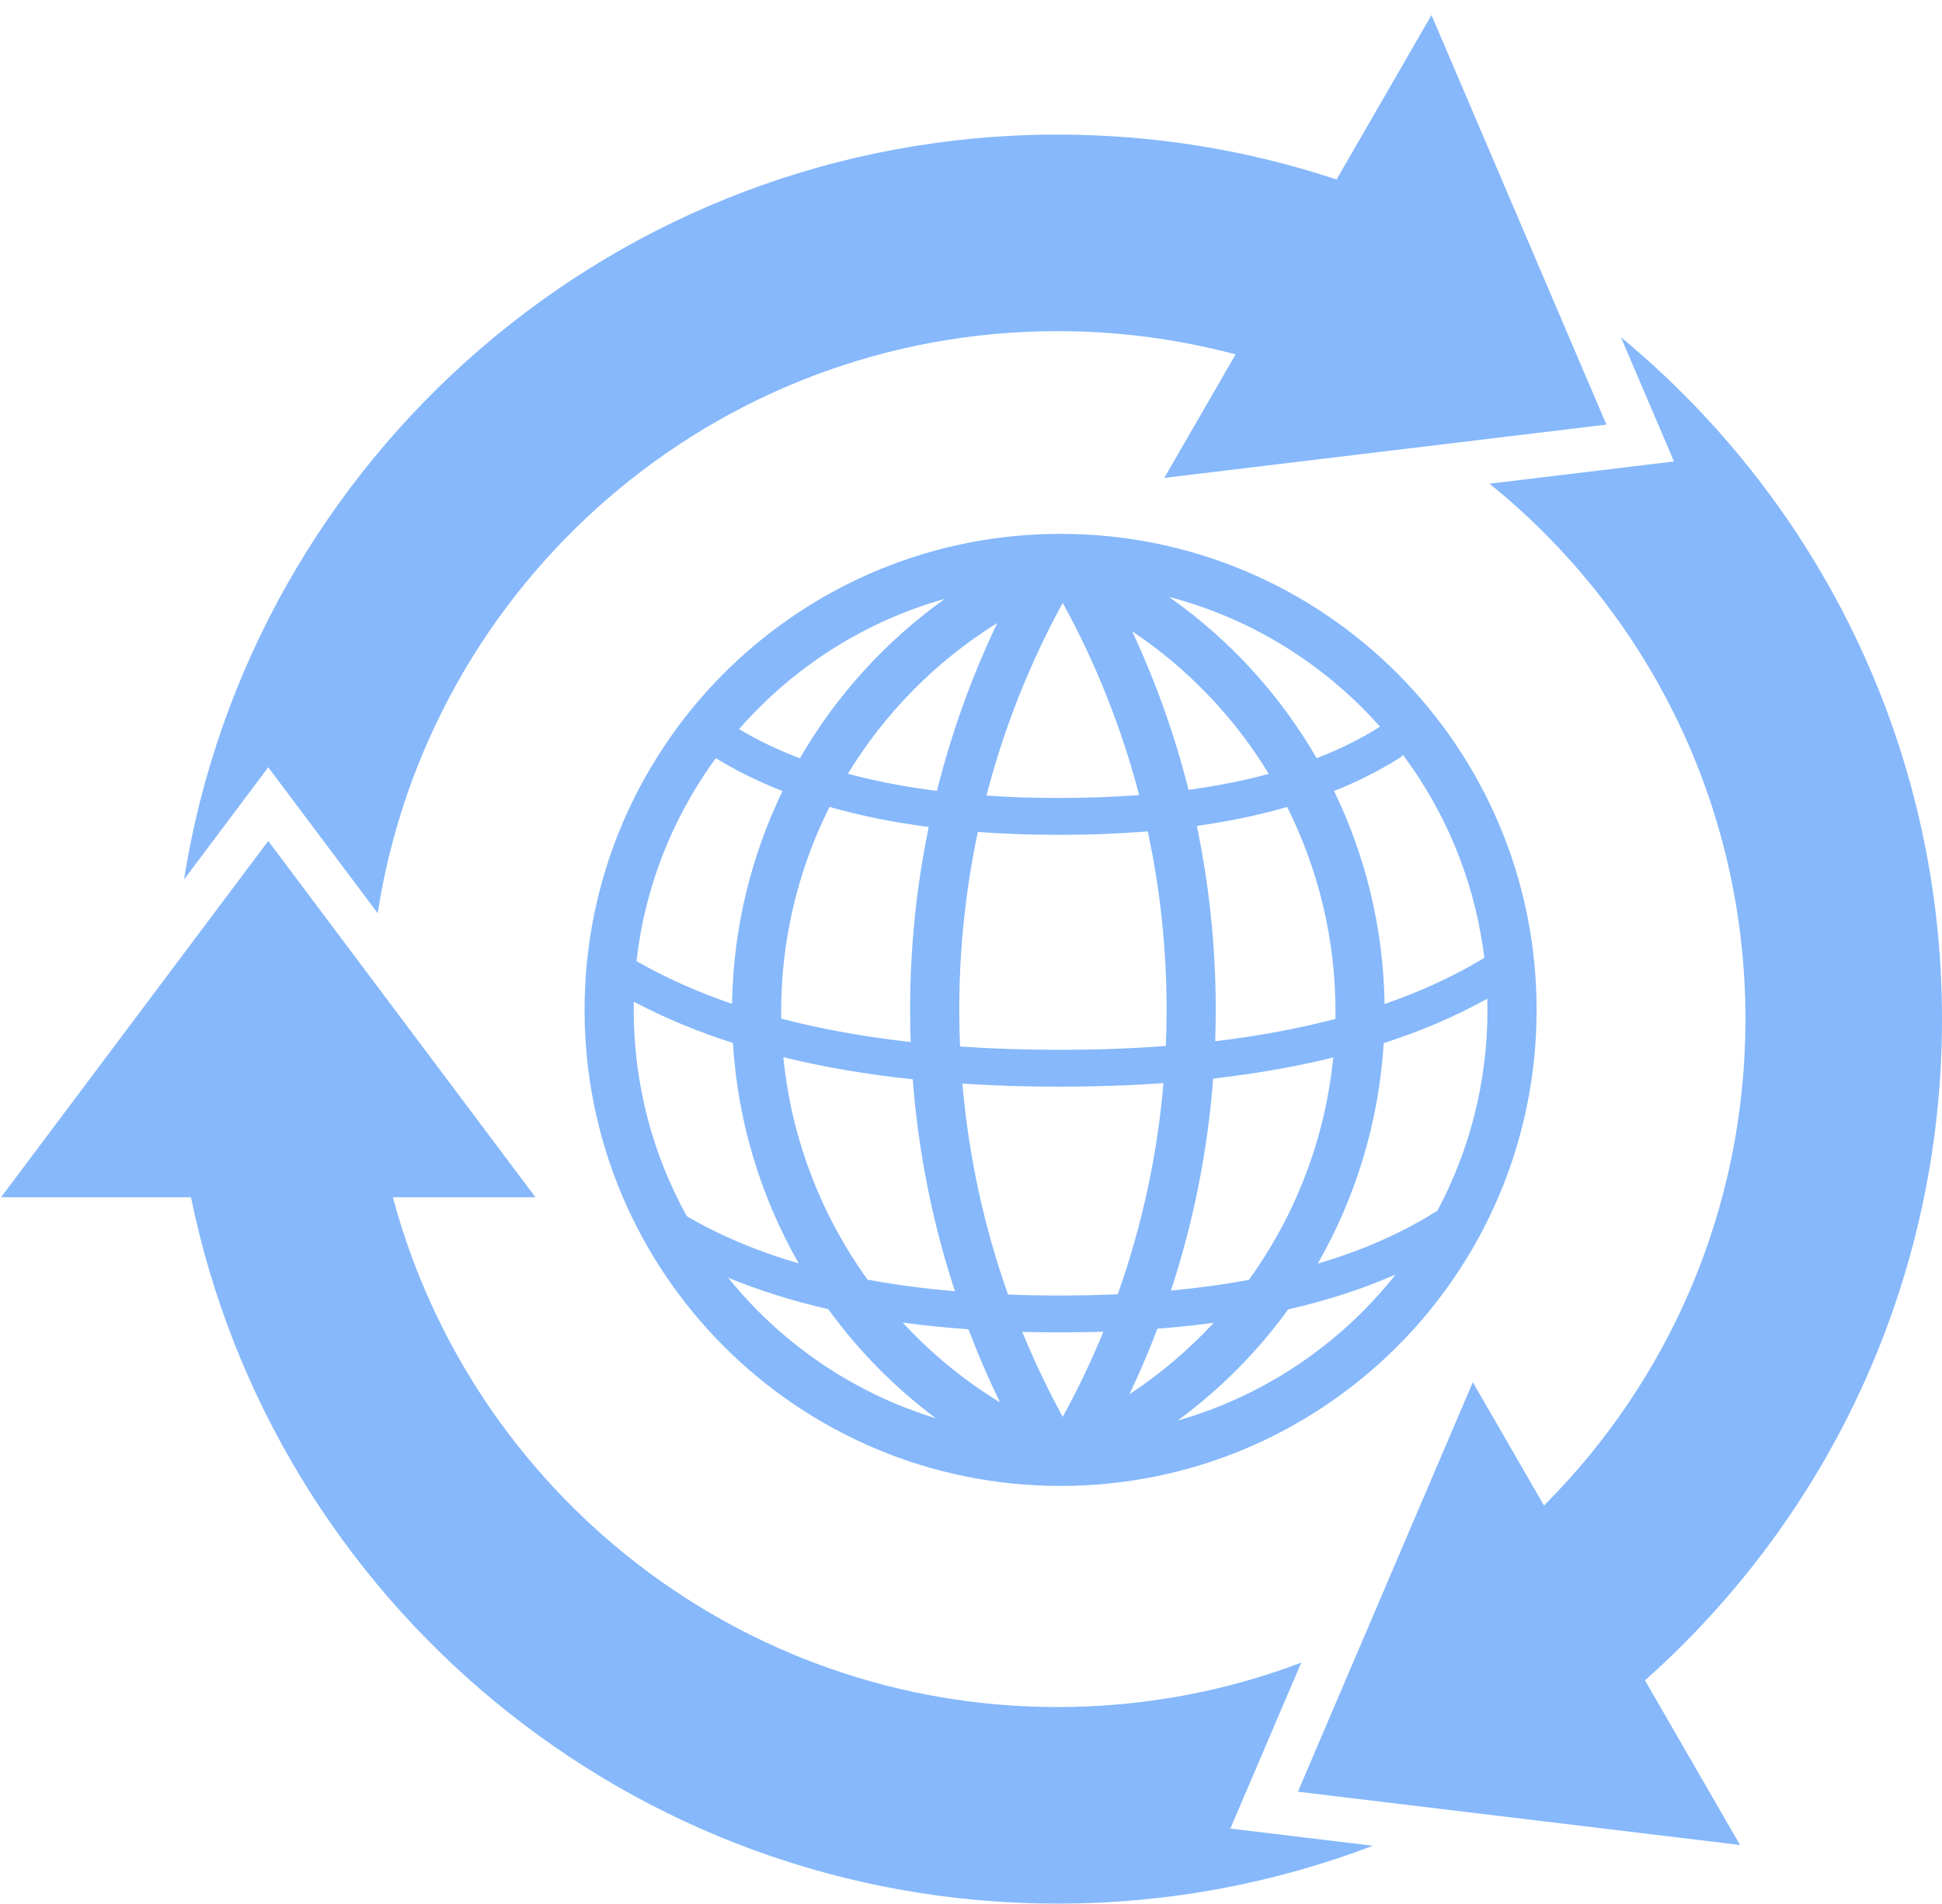
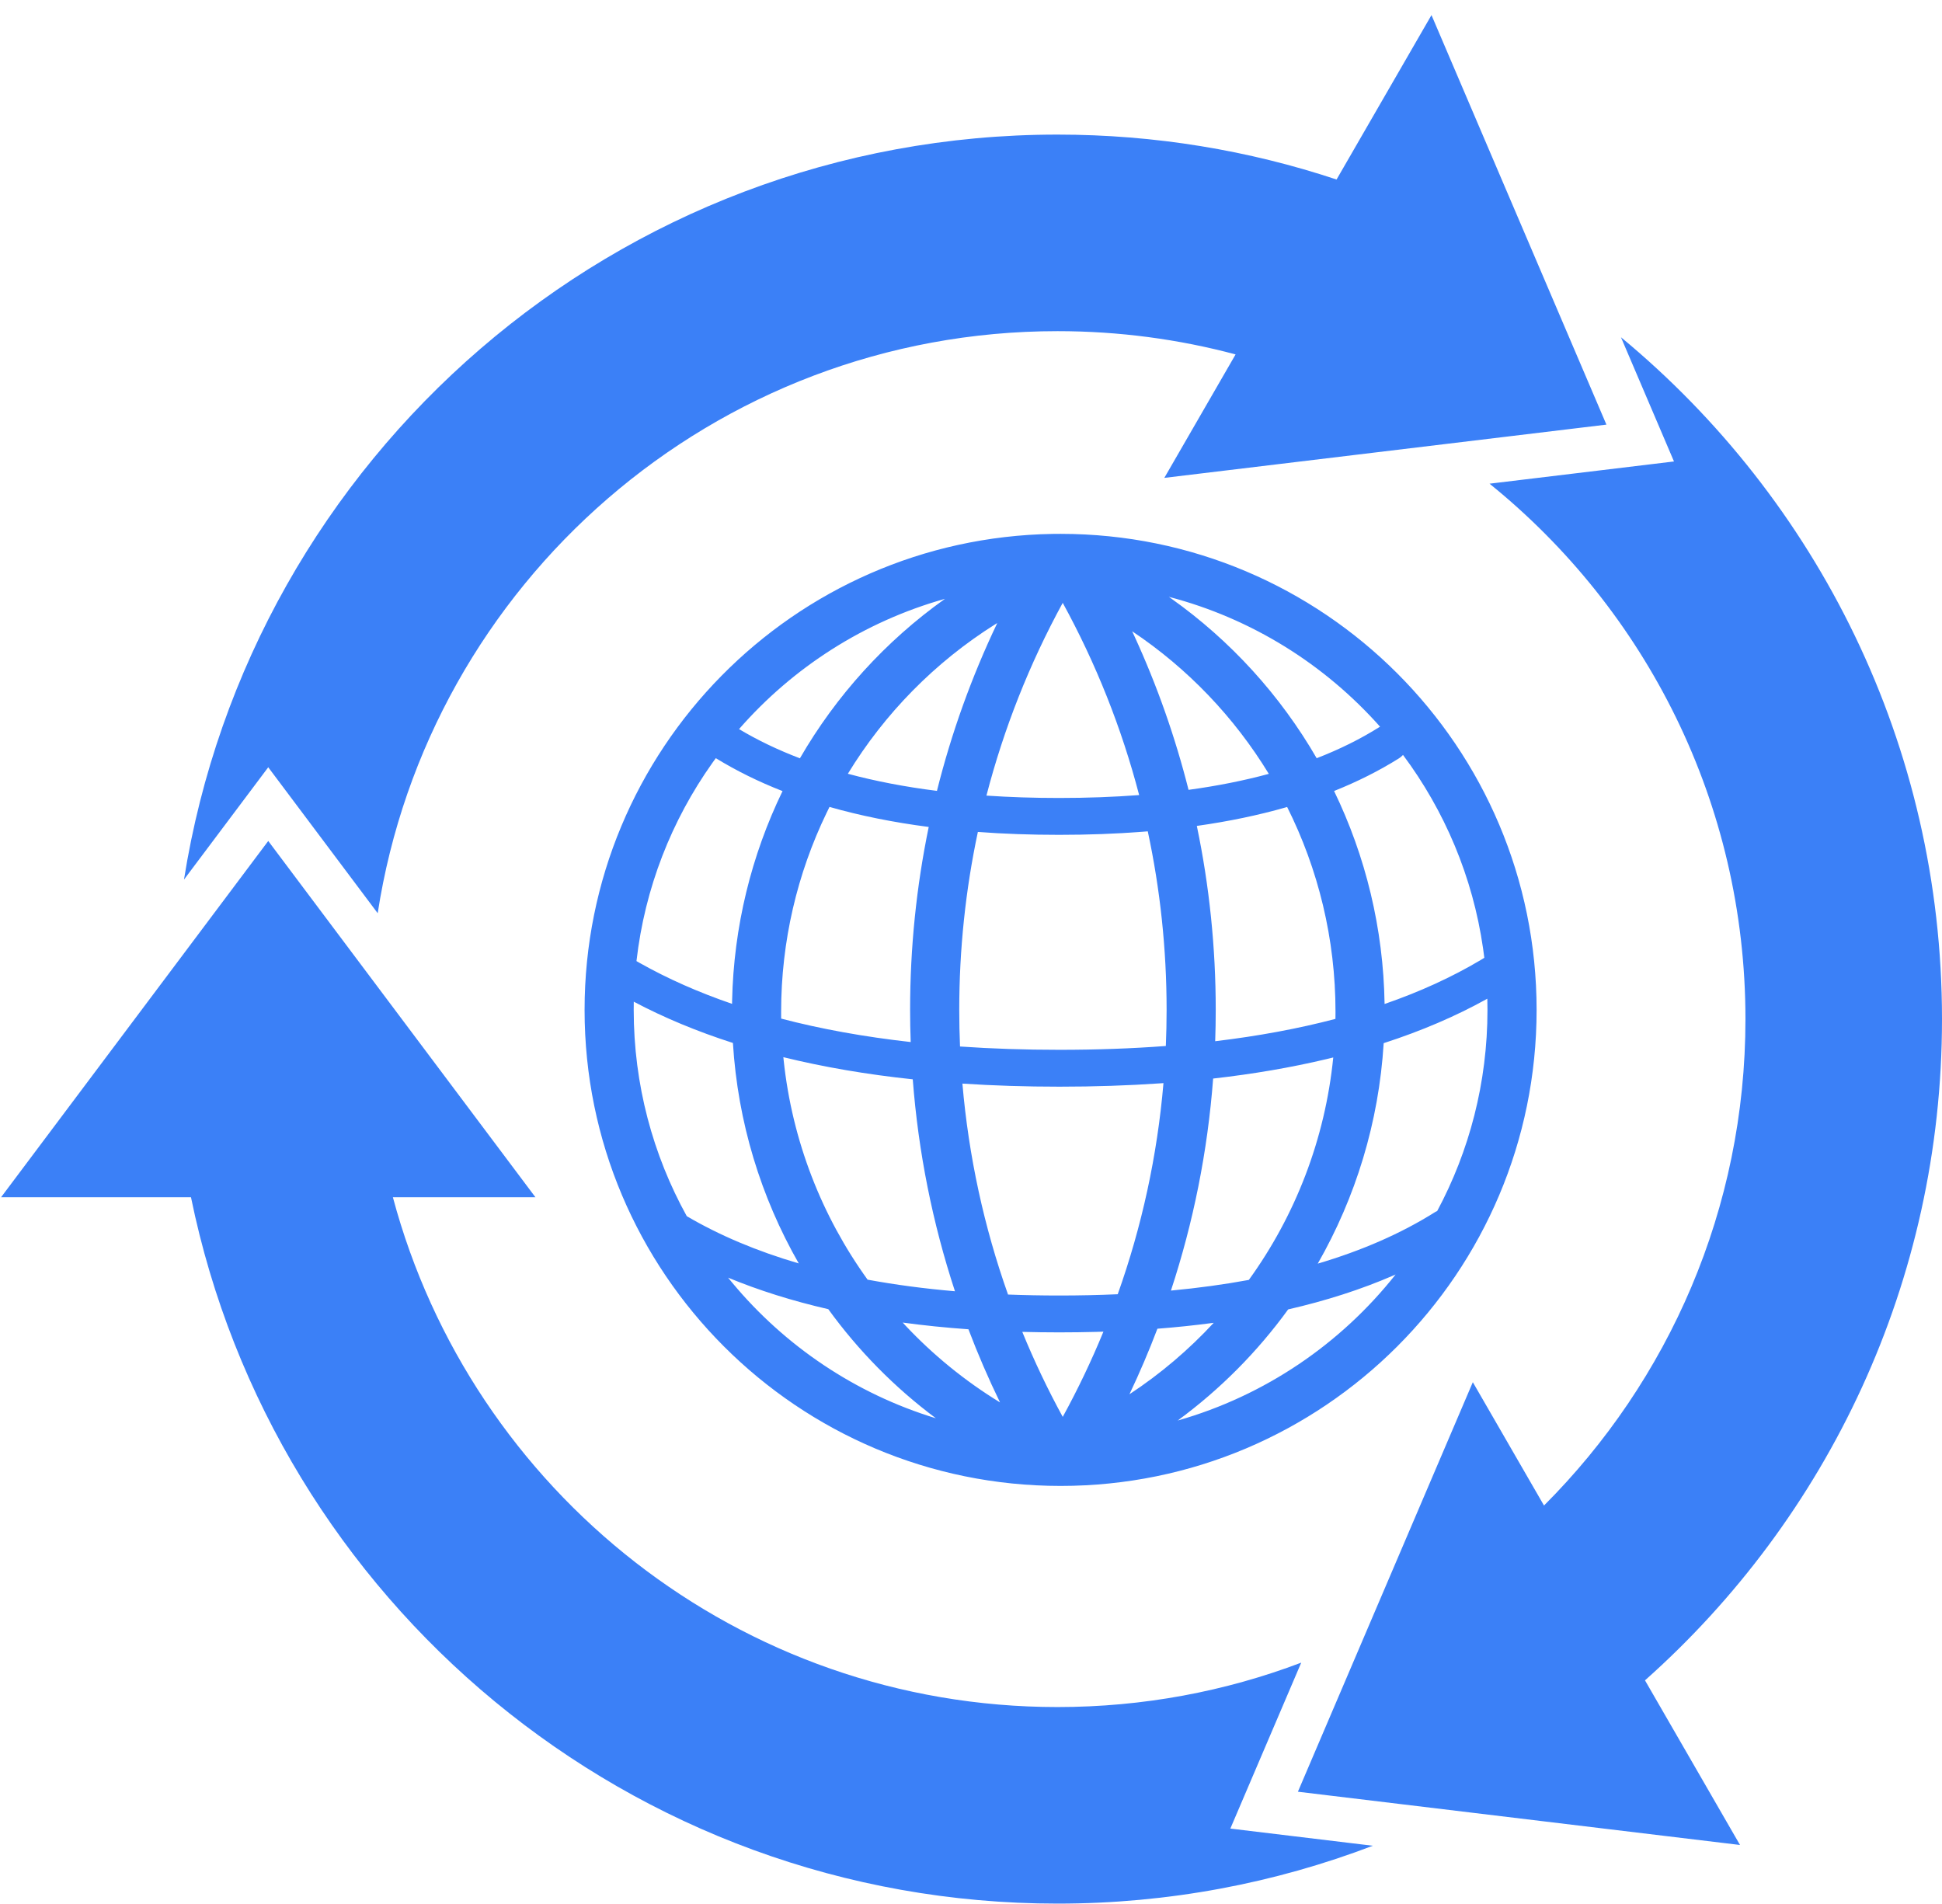
<svg xmlns="http://www.w3.org/2000/svg" width="101px" height="99px" viewBox="0 0 101 99" version="1.1">
-   <defs>
-     <filter id="filter-1">
-       <feColorMatrix in="SourceGraphic" type="matrix" values="0 0 0 0 0.24 0 0 0 0 0.48 0 0 0 0 0.96 0 0 0 1 0" />
-     </filter>
-   </defs>
  <g id="Badges" stroke="none" stroke-width="1" fill="none" fill-rule="evenodd">
-     <g id="icon/culture" transform="translate(9, 7)" filter="url(#filter-1)">
-       <g>
-         <path d="M4.951,36.736 L18.847,55.264 L11.433,55.264 C15.515,70.533 29.444,81.778 46,81.778 C50.463,81.778 54.735,80.961 58.675,79.468 L54.988,88.098 L62.398,88.991 C57.304,90.935 51.776,92 46,92 C23.769,92 5.221,76.229 0.933,55.265 L-8.944,55.264 L4.951,36.736 Z M75.303,10.539 C85.502,18.977 92,31.729 92,46 C92,59.679 86.03,71.963 76.553,80.389 L81.495,88.951 L58.502,86.181 L67.599,64.883 L71.301,71.297 C77.774,64.822 81.778,55.879 81.778,46 C81.778,34.751 76.586,24.714 68.468,18.155 L78.061,16.999 Z M46.159,20.764 C59.832,20.764 70.916,31.848 70.916,45.521 C70.916,59.194 59.832,70.278 46.159,70.278 C32.487,70.278 21.403,59.194 21.403,45.521 C21.403,31.985 32.266,20.986 45.75,20.767 L46.159,20.764 Z M63.584,59.281 L63.451,59.34 C61.795,60.057 59.977,60.643 57.995,61.098 C56.399,63.299 54.463,65.252 52.25,66.877 C56.788,65.585 60.733,62.885 63.584,59.281 Z M28.866,59.446 L29.082,59.709 C31.817,62.996 35.483,65.482 39.675,66.76 C37.523,65.156 35.639,63.239 34.078,61.086 C32.202,60.654 30.464,60.108 28.866,59.446 Z M48.387,62.255 L48.032,62.266 C47.395,62.283 46.748,62.292 46.09,62.292 C45.439,62.292 44.798,62.283 44.167,62.266 C44.785,63.776 45.487,65.251 46.271,66.687 C47.06,65.248 47.766,63.768 48.387,62.255 Z M37.949,61.782 L38.082,61.927 C39.527,63.465 41.182,64.817 43.01,65.935 C42.405,64.691 41.857,63.422 41.367,62.131 C40.188,62.048 39.049,61.932 37.949,61.782 Z M54.123,61.795 L54.035,61.806 C53.117,61.928 52.17,62.027 51.195,62.102 C50.756,63.257 50.271,64.393 49.741,65.51 C51.356,64.447 52.825,63.197 54.123,61.795 Z M51.51,49.329 L51.341,49.341 C49.668,49.456 47.922,49.514 46.103,49.514 C44.354,49.514 42.671,49.461 41.053,49.354 C41.377,53.129 42.178,56.81 43.426,60.325 C44.293,60.358 45.18,60.375 46.09,60.375 C47.133,60.375 48.147,60.353 49.131,60.309 C50.384,56.791 51.187,53.108 51.51,49.329 Z M31.741,47.98 L31.757,48.141 C32.201,52.335 33.74,56.25 36.122,59.551 C37.554,59.815 39.069,60.017 40.666,60.154 C39.501,56.609 38.76,52.914 38.471,49.132 C36.071,48.878 33.828,48.493 31.741,47.98 Z M60.34,47.995 L59.987,48.081 C58.148,48.518 56.183,48.855 54.093,49.092 C53.807,52.875 53.066,56.572 51.898,60.119 C53.318,59.985 54.669,59.801 55.95,59.564 C58.366,56.222 59.916,52.25 60.34,47.995 Z M68.353,44.939 L68.334,44.95 C66.71,45.851 64.92,46.618 62.963,47.251 C62.71,51.371 61.504,55.277 59.534,58.717 C61.842,58.035 63.869,57.146 65.615,56.05 C65.658,56.023 65.701,56 65.746,55.981 C67.415,52.866 68.361,49.304 68.361,45.521 C68.361,45.326 68.358,45.132 68.353,44.939 Z M23.961,45.094 L23.961,45.154 L23.958,45.521 C23.958,49.412 24.959,53.069 26.718,56.249 C28.422,57.249 30.364,58.068 32.542,58.706 C30.574,55.265 29.37,51.36 29.118,47.241 C27.256,46.643 25.537,45.928 23.961,45.094 Z M50.694,36.235 L50.406,36.258 C49.029,36.364 47.586,36.417 46.077,36.417 C44.61,36.417 43.203,36.367 41.857,36.267 C41.217,39.276 40.889,42.374 40.889,45.52 C40.889,46.157 40.902,46.792 40.929,47.425 C42.58,47.54 44.304,47.597 46.103,47.597 C48.034,47.597 49.877,47.531 51.633,47.398 C51.659,46.774 51.673,46.148 51.673,45.52 C51.673,42.363 51.341,39.255 50.694,36.235 Z M34.141,34.965 L33.99,35.273 C32.466,38.427 31.625,41.947 31.625,45.623 L31.626,45.974 C33.697,46.516 35.942,46.922 38.364,47.193 C38.343,46.637 38.333,46.079 38.333,45.52 C38.333,42.289 38.661,39.105 39.301,36.007 C37.452,35.767 35.732,35.42 34.141,34.965 Z M57.942,34.968 L57.875,34.988 C56.442,35.398 54.898,35.72 53.245,35.953 C53.895,39.067 54.228,42.269 54.228,45.52 C54.228,46.064 54.219,46.608 54.2,47.15 C56.445,46.882 58.529,46.495 60.454,45.989 C60.456,45.868 60.457,45.746 60.457,45.623 C60.457,41.828 59.561,38.199 57.942,34.968 Z M28.228,32.429 L28.042,32.686 C25.932,35.66 24.535,39.175 24.102,42.983 L24.267,43.078 C25.724,43.898 27.325,44.608 29.072,45.206 L29.071,45.401 L29.075,45.068 C29.156,41.19 30.081,37.481 31.698,34.142 C30.454,33.655 29.304,33.088 28.249,32.442 C28.242,32.438 28.235,32.433 28.228,32.429 Z M63.967,32.26 L63.944,32.286 C63.89,32.343 63.829,32.393 63.76,32.437 C62.731,33.082 61.606,33.649 60.383,34.137 C62.02,37.518 62.949,41.281 63.01,45.214 C64.843,44.58 66.506,43.819 67.999,42.933 L68.197,42.812 L68.132,42.324 C67.594,38.588 66.124,35.152 63.967,32.26 Z M65.449,-6.215 L74.547,15.083 L51.554,17.853 L55.261,11.432 C52.307,10.643 49.203,10.222 46,10.222 C28.113,10.222 13.292,23.348 10.643,40.493 L4.951,32.903 L0.569,38.744 C4.048,16.787 23.064,1.42108547e-14 46,1.42108547e-14 C51.071,1.42108547e-14 55.95,0.82 60.512,2.336 L65.449,-6.215 Z M46.271,24.352 C44.541,27.52 43.209,30.883 42.303,34.377 C43.508,34.459 44.766,34.5 46.077,34.5 C47.534,34.5 48.923,34.449 50.245,34.349 C49.336,30.864 48.002,27.512 46.271,24.352 Z M42.866,25.402 L42.761,25.466 C39.618,27.442 37.001,30.115 35.096,33.241 C36.526,33.626 38.07,33.922 39.729,34.131 C40.482,31.119 41.533,28.197 42.866,25.402 Z M49.882,25.83 L49.999,26.083 C51.179,28.654 52.121,31.328 52.814,34.077 C54.305,33.874 55.696,33.596 56.989,33.246 C55.197,30.305 52.778,27.766 49.882,25.83 Z M40.146,24.143 C35.937,25.325 32.234,27.716 29.436,30.918 C30.399,31.494 31.455,32 32.602,32.437 C34.484,29.18 37.053,26.344 40.146,24.143 Z M51.79,24.04 L51.899,24.116 C55.007,26.32 57.588,29.164 59.478,32.432 C60.671,31.97 61.758,31.43 62.74,30.813 L62.774,30.793 L62.774,30.793 C59.903,27.558 56.102,25.167 51.79,24.04 Z" id="Icon-color" fill="#6BB800" fill-rule="nonzero" />
+     <g id="Group" transform="translate(9, 7)" fill="#3B80F7" fill-rule="nonzero">
+       <g id="icon/culture">
+         <path d="M4.951,36.736 L18.847,55.264 L11.433,55.264 C15.515,70.533 29.444,81.778 46,81.778 C50.463,81.778 54.735,80.961 58.675,79.468 L54.988,88.098 L62.398,88.991 C57.304,90.935 51.776,92 46,92 C23.769,92 5.221,76.229 0.933,55.265 L-8.944,55.264 L4.951,36.736 Z M75.303,10.539 C85.502,18.977 92,31.729 92,46 C92,59.679 86.03,71.963 76.553,80.389 L81.495,88.951 L58.502,86.181 L67.599,64.883 L71.301,71.297 C77.774,64.822 81.778,55.879 81.778,46 C81.778,34.751 76.586,24.714 68.468,18.155 L78.061,16.999 Z M46.159,20.764 C59.832,20.764 70.916,31.848 70.916,45.521 C70.916,59.194 59.832,70.278 46.159,70.278 C32.487,70.278 21.403,59.194 21.403,45.521 C21.403,31.985 32.266,20.986 45.75,20.767 L46.159,20.764 Z M63.584,59.281 L63.451,59.34 C61.795,60.057 59.977,60.643 57.995,61.098 C56.399,63.299 54.463,65.252 52.25,66.877 C56.788,65.585 60.733,62.885 63.584,59.281 Z M28.866,59.446 L29.082,59.709 C31.817,62.996 35.483,65.482 39.675,66.76 C37.523,65.156 35.639,63.239 34.078,61.086 C32.202,60.654 30.464,60.108 28.866,59.446 Z M48.387,62.255 L48.032,62.266 C47.395,62.283 46.748,62.292 46.09,62.292 C45.439,62.292 44.798,62.283 44.167,62.266 C44.785,63.776 45.487,65.251 46.271,66.687 C47.06,65.248 47.766,63.768 48.387,62.255 Z M37.949,61.782 L38.082,61.927 C39.527,63.465 41.182,64.817 43.01,65.935 C42.405,64.691 41.857,63.422 41.367,62.131 C40.188,62.048 39.049,61.932 37.949,61.782 Z M54.123,61.795 L54.035,61.806 C53.117,61.928 52.17,62.027 51.195,62.102 C50.756,63.257 50.271,64.393 49.741,65.51 C51.356,64.447 52.825,63.197 54.123,61.795 Z M51.51,49.329 L51.341,49.341 C49.668,49.456 47.922,49.514 46.103,49.514 C44.354,49.514 42.671,49.461 41.053,49.354 C41.377,53.129 42.178,56.81 43.426,60.325 C44.293,60.358 45.18,60.375 46.09,60.375 C47.133,60.375 48.147,60.353 49.131,60.309 C50.384,56.791 51.187,53.108 51.51,49.329 Z M31.741,47.98 L31.757,48.141 C32.201,52.335 33.74,56.25 36.122,59.551 C37.554,59.815 39.069,60.017 40.666,60.154 C39.501,56.609 38.76,52.914 38.471,49.132 C36.071,48.878 33.828,48.493 31.741,47.98 Z M60.34,47.995 L59.987,48.081 C58.148,48.518 56.183,48.855 54.093,49.092 C53.807,52.875 53.066,56.572 51.898,60.119 C53.318,59.985 54.669,59.801 55.95,59.564 C58.366,56.222 59.916,52.25 60.34,47.995 Z M68.353,44.939 L68.334,44.95 C66.71,45.851 64.92,46.618 62.963,47.251 C62.71,51.371 61.504,55.277 59.534,58.717 C61.842,58.035 63.869,57.146 65.615,56.05 C65.658,56.023 65.701,56 65.746,55.981 C67.415,52.866 68.361,49.304 68.361,45.521 C68.361,45.326 68.358,45.132 68.353,44.939 Z M23.961,45.094 L23.961,45.154 L23.958,45.521 C23.958,49.412 24.959,53.069 26.718,56.249 C28.422,57.249 30.364,58.068 32.542,58.706 C30.574,55.265 29.37,51.36 29.118,47.241 C27.256,46.643 25.537,45.928 23.961,45.094 Z M50.694,36.235 L50.406,36.258 C49.029,36.364 47.586,36.417 46.077,36.417 C44.61,36.417 43.203,36.367 41.857,36.267 C41.217,39.276 40.889,42.374 40.889,45.52 C40.889,46.157 40.902,46.792 40.929,47.425 C42.58,47.54 44.304,47.597 46.103,47.597 C48.034,47.597 49.877,47.531 51.633,47.398 C51.659,46.774 51.673,46.148 51.673,45.52 C51.673,42.363 51.341,39.255 50.694,36.235 Z M34.141,34.965 L33.99,35.273 C32.466,38.427 31.625,41.947 31.625,45.623 L31.626,45.974 C33.697,46.516 35.942,46.922 38.364,47.193 C38.343,46.637 38.333,46.079 38.333,45.52 C38.333,42.289 38.661,39.105 39.301,36.007 C37.452,35.767 35.732,35.42 34.141,34.965 Z M57.942,34.968 L57.875,34.988 C56.442,35.398 54.898,35.72 53.245,35.953 C53.895,39.067 54.228,42.269 54.228,45.52 C54.228,46.064 54.219,46.608 54.2,47.15 C56.445,46.882 58.529,46.495 60.454,45.989 C60.456,45.868 60.457,45.746 60.457,45.623 C60.457,41.828 59.561,38.199 57.942,34.968 Z M28.228,32.429 L28.042,32.686 C25.932,35.66 24.535,39.175 24.102,42.983 L24.267,43.078 C25.724,43.898 27.325,44.608 29.072,45.206 L29.071,45.401 L29.075,45.068 C29.156,41.19 30.081,37.481 31.698,34.142 C30.454,33.655 29.304,33.088 28.249,32.442 C28.242,32.438 28.235,32.433 28.228,32.429 Z M63.967,32.26 L63.944,32.286 C63.89,32.343 63.829,32.393 63.76,32.437 C62.731,33.082 61.606,33.649 60.383,34.137 C62.02,37.518 62.949,41.281 63.01,45.214 C64.843,44.58 66.506,43.819 67.999,42.933 L68.197,42.812 L68.132,42.324 C67.594,38.588 66.124,35.152 63.967,32.26 Z M65.449,-6.215 L74.547,15.083 L51.554,17.853 L55.261,11.432 C52.307,10.643 49.203,10.222 46,10.222 C28.113,10.222 13.292,23.348 10.643,40.493 L4.951,32.903 L0.569,38.744 C4.048,16.787 23.064,1.42108547e-14 46,1.42108547e-14 C51.071,1.42108547e-14 55.95,0.82 60.512,2.336 L65.449,-6.215 Z M46.271,24.352 C44.541,27.52 43.209,30.883 42.303,34.377 C43.508,34.459 44.766,34.5 46.077,34.5 C47.534,34.5 48.923,34.449 50.245,34.349 C49.336,30.864 48.002,27.512 46.271,24.352 Z M42.866,25.402 L42.761,25.466 C39.618,27.442 37.001,30.115 35.096,33.241 C36.526,33.626 38.07,33.922 39.729,34.131 C40.482,31.119 41.533,28.197 42.866,25.402 Z M49.882,25.83 L49.999,26.083 C51.179,28.654 52.121,31.328 52.814,34.077 C54.305,33.874 55.696,33.596 56.989,33.246 C55.197,30.305 52.778,27.766 49.882,25.83 Z M40.146,24.143 C35.937,25.325 32.234,27.716 29.436,30.918 C30.399,31.494 31.455,32 32.602,32.437 C34.484,29.18 37.053,26.344 40.146,24.143 Z M51.79,24.04 L51.899,24.116 C55.007,26.32 57.588,29.164 59.478,32.432 C60.671,31.97 61.758,31.43 62.74,30.813 L62.774,30.793 L62.774,30.793 C59.903,27.558 56.102,25.167 51.79,24.04 Z" id="Icon-color" />
      </g>
    </g>
  </g>
</svg>
